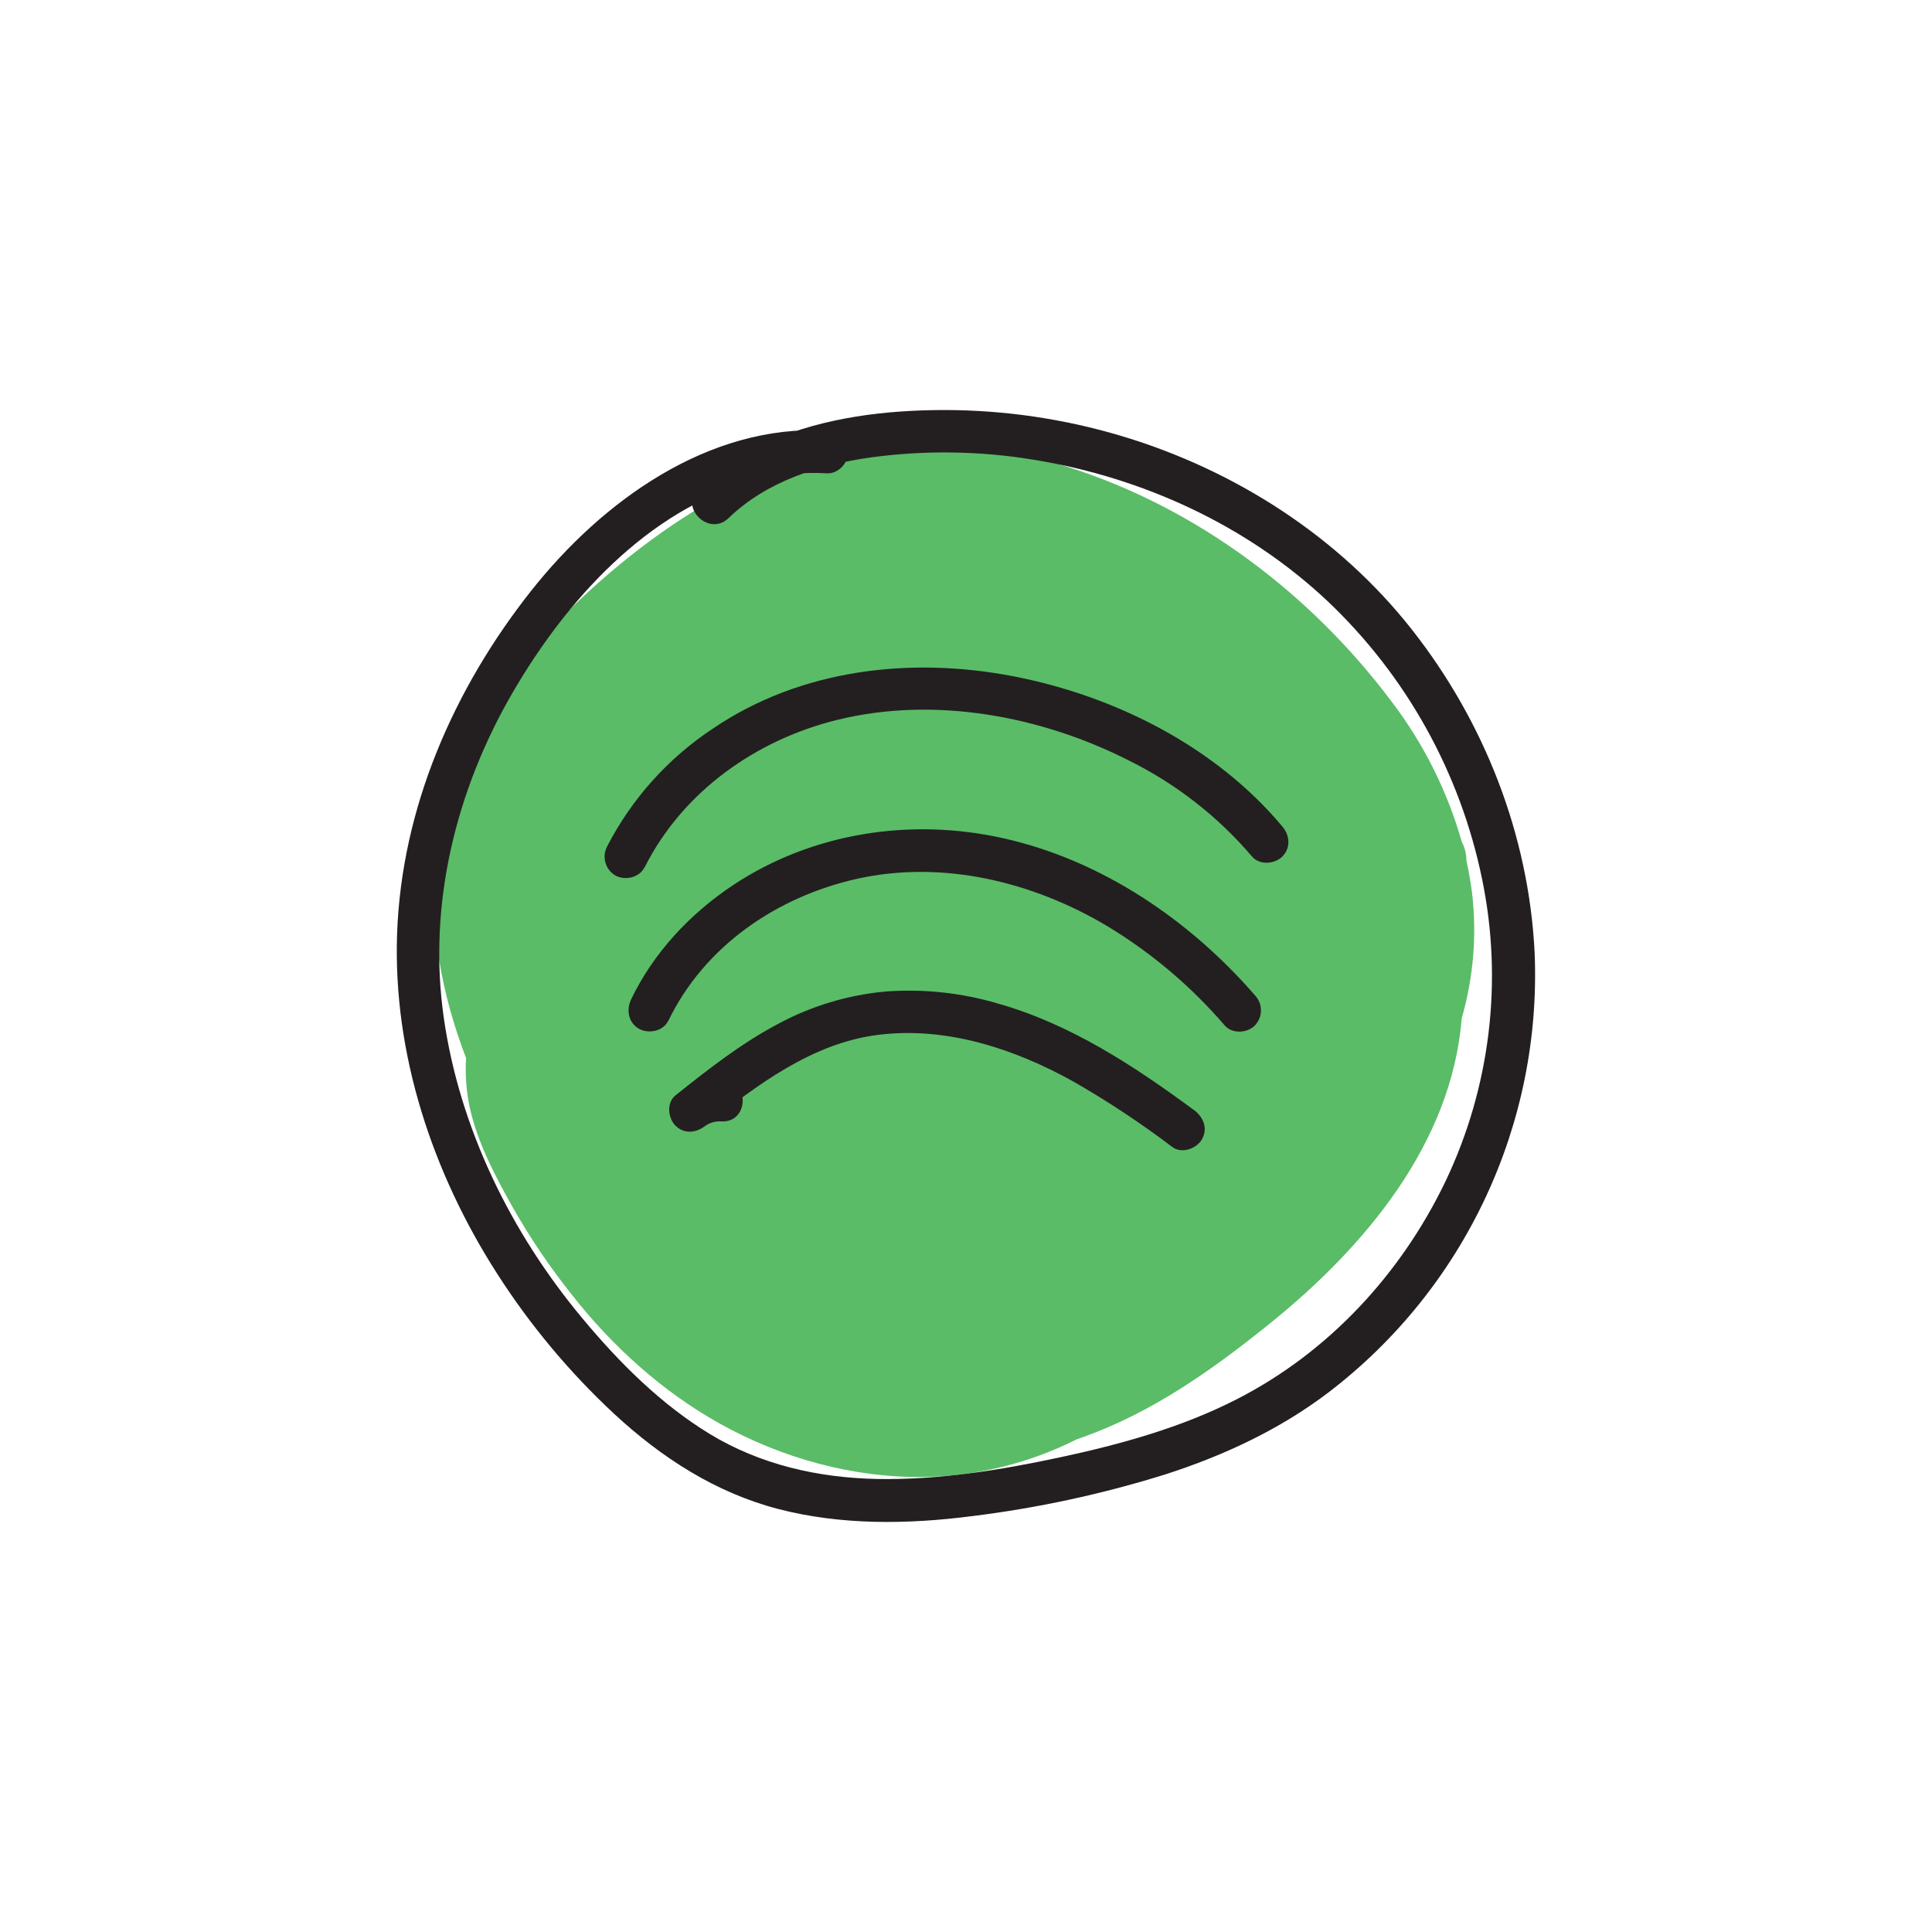
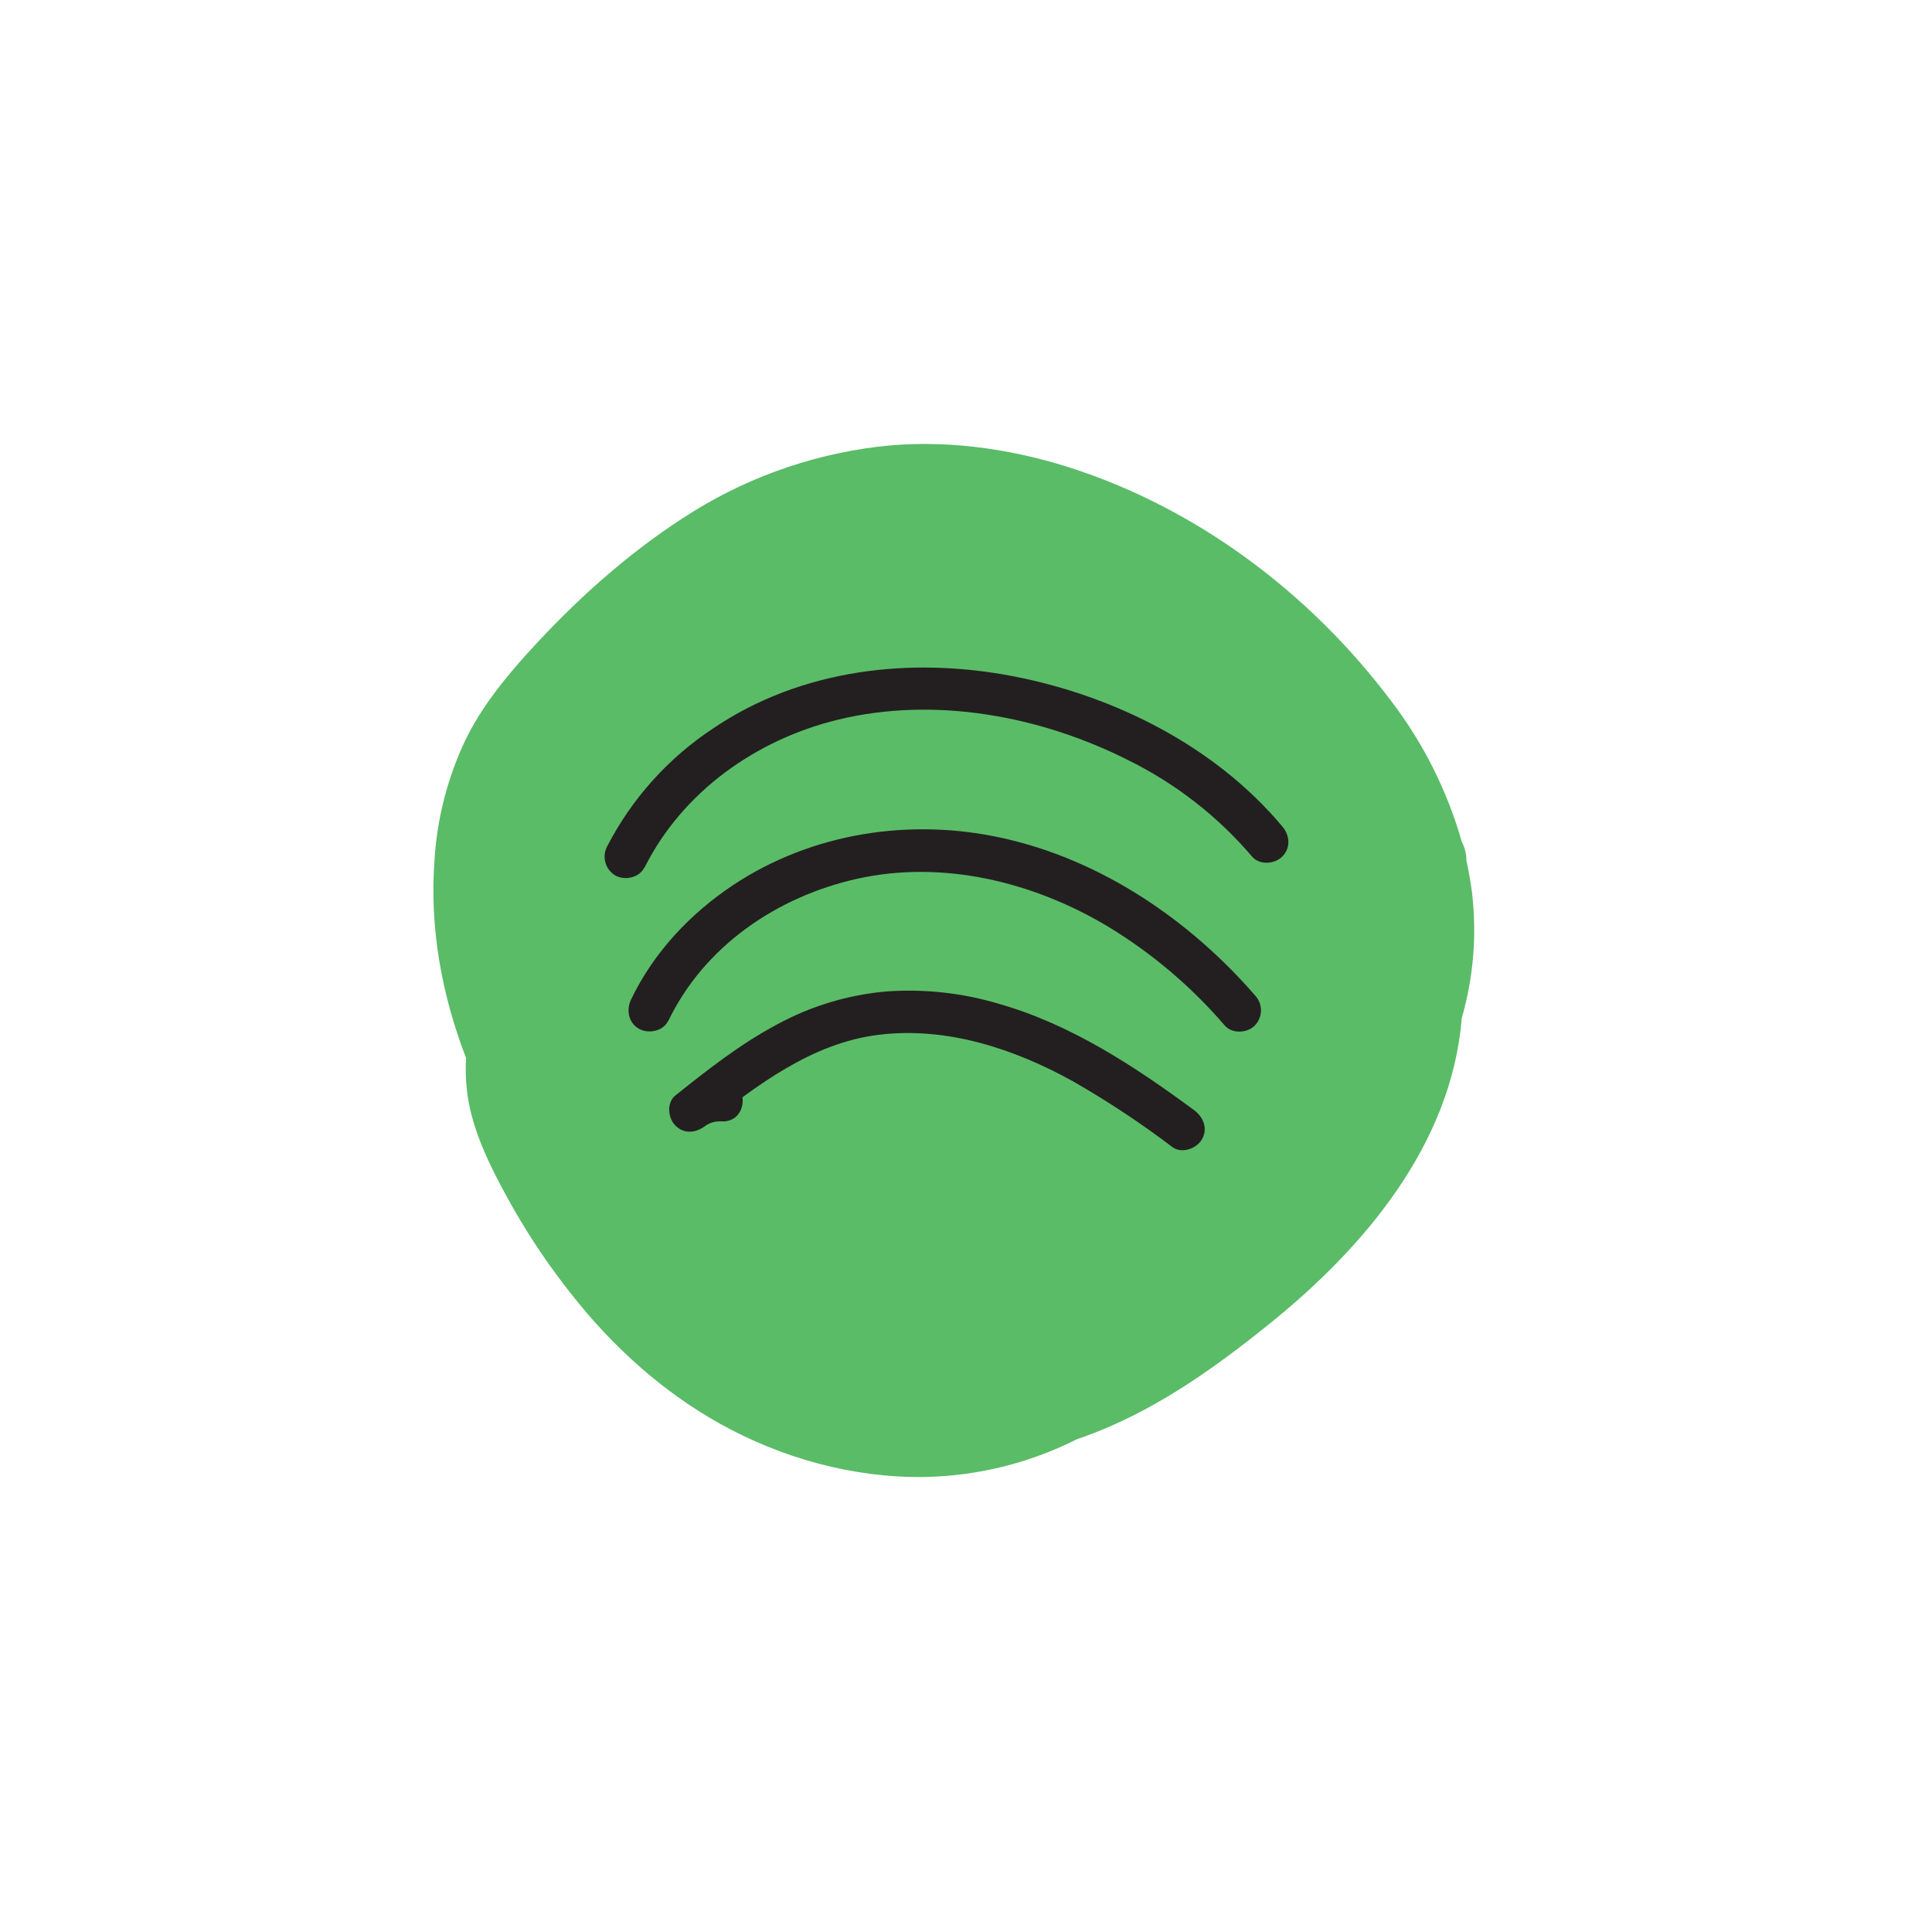
<svg xmlns="http://www.w3.org/2000/svg" viewBox="0 0 512 512" id="spotify">
  <path fill="#5abc67" d="M390.1 236.54q-.56-4.28-1.48-8.45a10.62 10.62 0 0 0-1.23-5 111.81 111.81 0 0 0-18.63-37.2c-21.42-28.56-51.48-51.26-85.67-62.11-16.13-5.11-33.68-7.42-50.54-5.39A120.94 120.94 0 0 0 181 137.28c-15.15 9.81-28.78 22.14-40.89 35.48-6.47 7.13-12.7 14.88-16.89 23.6a86.51 86.51 0 0 0-8.05 31.23c-1.4 18.14 1.87 36 8.35 52.82a48.29 48.29 0 0 0 1 13.23c2.07 9.34 6.83 18.26 11.49 26.55A179.26 179.26 0 0 0 151.45 343c10.73 13.71 24.05 25.76 39.29 34.27 16.4 9.15 35.33 14.41 54.15 14.15a93.43 93.43 0 0 0 40.48-10c.68-.22 1.36-.46 2-.7 18.18-6.55 34-17.76 48.91-29.78 25.34-20.37 48.41-47.77 51.1-81.13a84.39 84.39 0 0 0 2.72-33.27Z" />
-   <path fill="#231f20" d="M219.22 114.1c-31.51-1.72-59.64 18.73-78.38 42.37-20.59 26-34.47 57.7-35.61 91.12-1.09 31.79 9.43 63.32 26.49 89.9a192.4 192.4 0 0 0 31.1 37.25c12.48 11.55 26.81 20.83 43.39 25.15s34.29 4.11 51.31 1.91a291.57 291.57 0 0 0 51.37-11.09c15.48-5 30.31-11.89 43.27-21.78a139.24 139.24 0 0 0 54.53-116.54c-1.56-31.13-13.3-61.1-32.51-85.53-19.42-24.69-46.94-42.32-76.92-51.3a164.31 164.31 0 0 0-46.83-6.9c-15.7 0-31.82 1.94-46.33 8.16a62.92 62.92 0 0 0-19 12.46c-5.26 5.09 2.77 13.11 8 8 10.16-9.8 24.12-14.16 37.82-16.08a145.49 145.49 0 0 1 43 .63c28.84 4.68 56.49 17.35 77.85 37.43a140.33 140.33 0 0 1 41 73.7 126.7 126.7 0 0 1-9.71 80.13c-11.79 24.53-30.94 45.25-55.24 57.69-14.76 7.56-30.9 12-47.05 15.46-15.89 3.39-32.05 6-48.34 5.7-15.62-.31-30.92-3.77-44.36-11.94-13-7.92-24.07-19-33.78-30.69-18.87-22.62-32.48-50.29-36.68-79.58-4.3-30 3.17-60.29 18.31-86.3 14.12-24.25 35.58-48.24 63.56-55.92a60.78 60.78 0 0 1 19.64-2.08c3.06.17 5.67-2.73 5.67-5.68a5.78 5.78 0 0 0-5.67-5.68Z" />
+   <path fill="transparent" d="M219.22 114.1c-31.51-1.72-59.64 18.73-78.38 42.37-20.59 26-34.47 57.7-35.61 91.12-1.09 31.79 9.43 63.32 26.49 89.9a192.4 192.4 0 0 0 31.1 37.25c12.48 11.55 26.81 20.83 43.39 25.15s34.29 4.11 51.31 1.91a291.57 291.57 0 0 0 51.37-11.09c15.48-5 30.31-11.89 43.27-21.78a139.24 139.24 0 0 0 54.53-116.54c-1.56-31.13-13.3-61.1-32.51-85.53-19.42-24.69-46.94-42.32-76.92-51.3a164.31 164.31 0 0 0-46.83-6.9c-15.7 0-31.82 1.94-46.33 8.16a62.92 62.92 0 0 0-19 12.46c-5.26 5.09 2.77 13.11 8 8 10.16-9.8 24.12-14.16 37.82-16.08a145.49 145.49 0 0 1 43 .63c28.84 4.68 56.49 17.35 77.85 37.43a140.33 140.33 0 0 1 41 73.7 126.7 126.7 0 0 1-9.71 80.13c-11.79 24.53-30.94 45.25-55.24 57.69-14.76 7.56-30.9 12-47.05 15.46-15.89 3.39-32.05 6-48.34 5.7-15.62-.31-30.92-3.77-44.36-11.94-13-7.92-24.07-19-33.78-30.69-18.87-22.62-32.48-50.29-36.68-79.58-4.3-30 3.17-60.29 18.31-86.3 14.12-24.25 35.58-48.24 63.56-55.92a60.78 60.78 0 0 1 19.64-2.08c3.06.17 5.67-2.73 5.67-5.68a5.78 5.78 0 0 0-5.67-5.68Z" />
  <path fill="#231f20" d="M191.36 285.87A18.68 18.68 0 0 0 179 290.3l8 8c13.52-10.68 28.21-21.91 45.85-24.07 18-2.22 35.94 3.69 51.54 12.35A244.8 244.8 0 0 1 310.72 304c2.47 1.82 6.34.41 7.77-2 1.69-2.88.44-5.94-2-7.77-15.93-11.75-32.85-22.87-52.09-28.3a83.35 83.35 0 0 0-29.58-3.18 74.28 74.28 0 0 0-28.82 8.7c-9.73 5.17-18.43 12-27 18.85-2.41 1.9-2 6 0 8 2.38 2.38 5.6 1.89 8 0a6.67 6.67 0 0 1 4.34-1.11c7.31.19 7.31-11.17 0-11.35Z" />
  <path fill="#231f20" d="M177.1 270.56c9.58-19.87 28.82-32.93 50.06-37.68 22.57-5 46.31.71 66.11 12.45a129.08 129.08 0 0 1 31.29 26.42c2 2.31 6 2.06 8 0a5.78 5.78 0 0 0 0-8C315.25 243.82 292 228 266 222.17c-24.48-5.53-50.81-1.55-71.84 12.47-11.36 7.58-20.95 17.83-26.9 30.19-1.33 2.76-.76 6.14 2 7.77 2.49 1.45 6.43.74 7.77-2Z" />
  <path fill="#231f20" d="M170.83 229.88c10.1-20.14 29.61-33.89 51.26-39.16 25.68-6.24 53.79-1 77.11 10.84A102.75 102.75 0 0 1 331.81 227c2 2.35 6 2 8 0 2.33-2.33 2-5.67 0-8-17.71-21.15-44.3-34.54-71.12-39.75-27.21-5.29-56.41-2-79.73 13.81a83 83 0 0 0-28 31.13 5.82 5.82 0 0 0 2 7.76c2.52 1.48 6.39.72 7.77-2Z" />
</svg>
